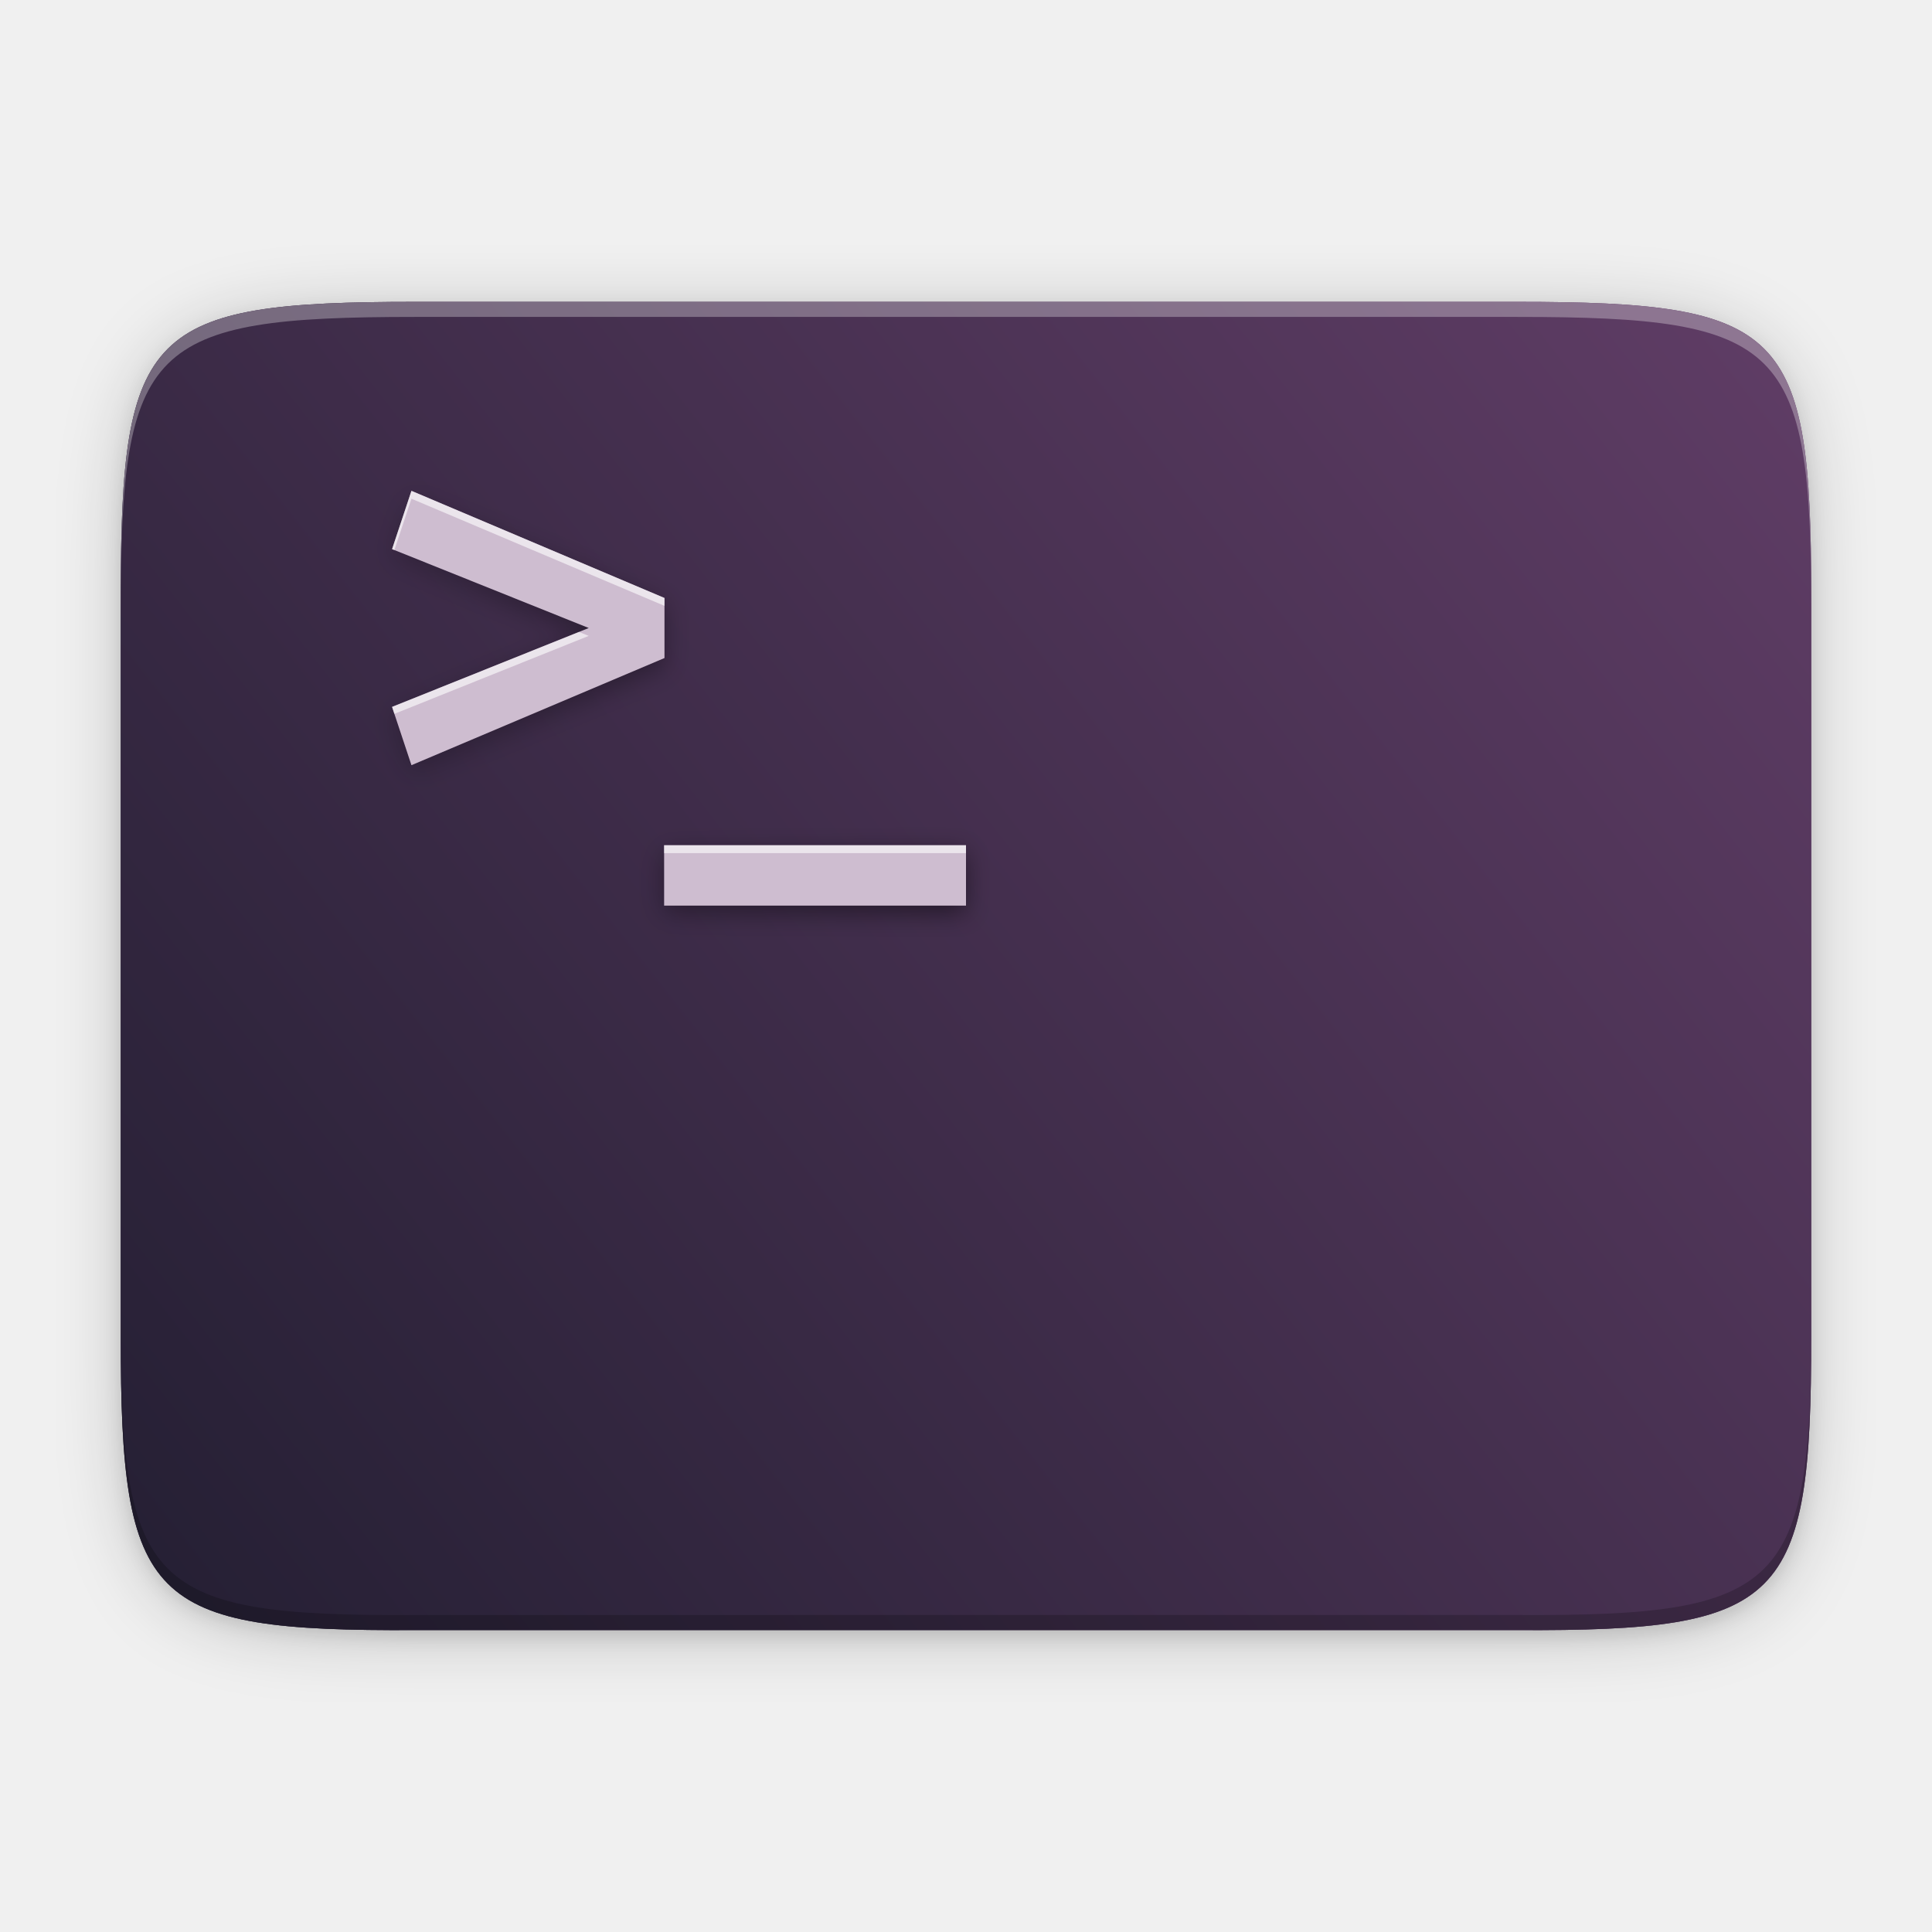
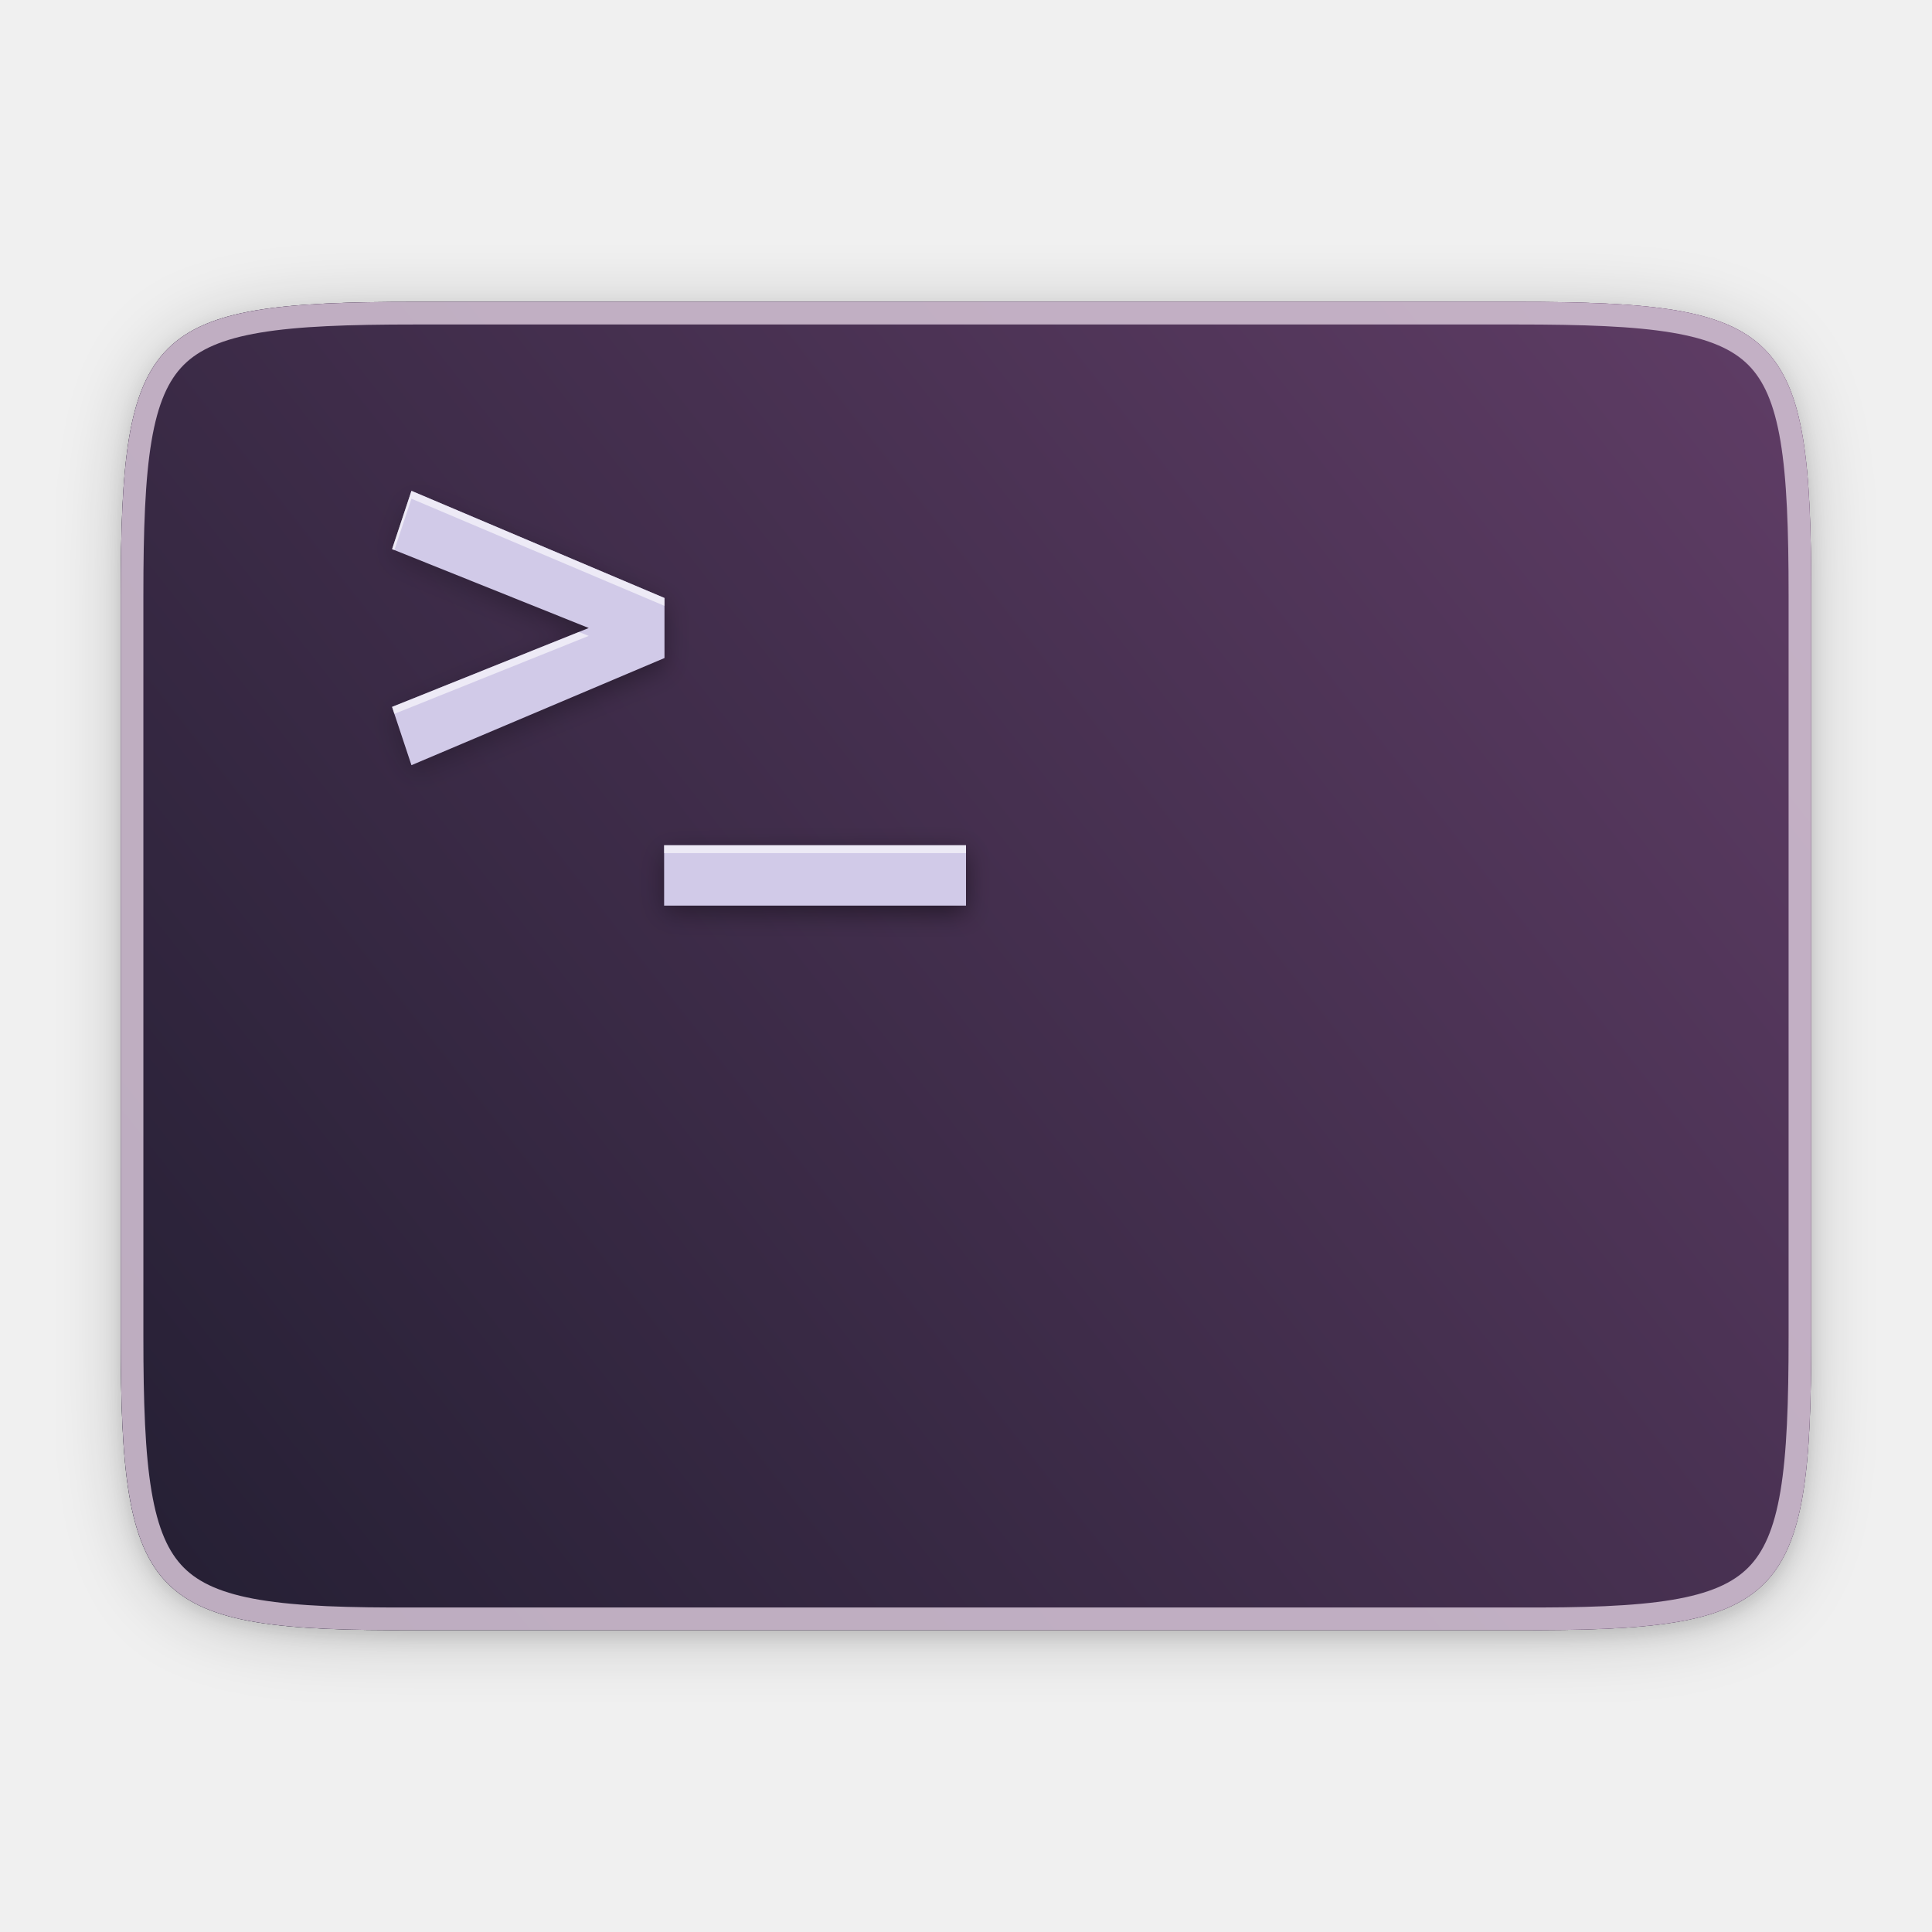
<svg xmlns="http://www.w3.org/2000/svg" width="256" height="256" viewBox="0 0 256 256" fill="none">
  <g opacity="0.2" filter="url(#filter0_f_378_232)">
    <path d="M239.998 79.924C239.998 44.628 236.373 40.83 201.005 41.003H127.998H54.992C19.623 40.83 15.998 44.628 15.998 79.924V178.081C15.998 213.378 19.623 217.003 54.992 217.003H127.998H201.005C236.373 217.003 239.998 213.378 239.998 178.081V79.924Z" fill="black" />
  </g>
  <g opacity="0.1" filter="url(#filter1_f_378_232)">
    <path d="M239.998 79.924C239.998 44.628 236.373 40.83 201.005 41.003H127.998H54.992C19.623 40.83 15.998 44.628 15.998 79.924V178.081C15.998 213.378 19.635 216.084 54.992 217.003H127.998H201.005C236.373 217.003 239.998 213.378 239.998 178.081V79.924Z" fill="black" />
  </g>
  <path d="M239.998 177.076C239.998 212.372 236.373 216.17 201.005 215.997H127.998H54.992C19.623 216.17 15.998 212.372 15.998 177.076V78.919C15.998 43.622 19.623 39.997 54.992 39.997H127.998H201.005C236.373 39.997 239.998 43.622 239.998 78.919V177.076Z" fill="url(#paint0_linear_378_232)" />
  <path d="M239.998 177.076C239.998 212.372 236.373 216.17 201.005 215.997H127.998H54.992C19.623 216.17 15.998 212.372 15.998 177.076V78.919C15.998 43.622 19.623 39.997 54.992 39.997H127.998H201.005C236.373 39.997 239.998 43.622 239.998 78.919V177.076Z" fill="url(#paint1_linear_378_232)" />
+   <path d="M54.991 41.497H201.005C209.848 41.497 216.594 41.727 221.771 42.595C226.937 43.462 230.354 44.937 232.705 47.283C235.055 49.63 236.532 53.04 237.399 58.196C238.269 63.362 238.498 70.093 238.498 78.919V177.075C238.498 185.901 238.269 192.644 237.399 197.824C236.532 202.994 235.054 206.421 232.702 208.779C230.352 211.135 226.935 212.615 221.772 213.473C216.598 214.333 209.854 214.541 201.012 214.497H54.984C46.142 214.541 39.398 214.333 34.224 213.473C29.061 212.615 25.645 211.135 23.294 208.779C20.942 206.421 19.465 202.994 18.597 197.824C17.727 192.644 17.498 185.901 17.498 177.075V78.919C17.498 70.093 17.727 63.362 18.597 58.196C19.464 53.04 20.941 49.63 23.291 47.283C25.642 44.937 29.059 43.462 34.226 42.595C39.403 41.727 46.148 41.497 54.991 41.497Z" stroke="#CEBDD0" stroke-opacity="0.9" stroke-width="3" />
  <g opacity="0.5" filter="url(#filter2_f_378_232)">
    <path d="M54.519 66.082L51.952 73.805L78.013 84.258L51.952 94.711L54.519 102.434L88.048 88.236V80.279L54.519 66.082ZM88 113.043V120.922H127.896V113.043H88Z" fill="url(#paint2_linear_378_232)" />
  </g>
-   <path d="M54.519 65.039L51.952 72.761L78.013 83.215L51.952 93.668L54.519 101.391L88.048 87.193V79.236L54.519 65.039ZM88 112V120H128V112H88Z" fill="#CEBDD0" />
+   <path d="M54.519 65.039L51.952 72.761L78.013 83.215L51.952 93.668L54.519 101.391L88.048 87.193V79.236L54.519 65.039ZM88 112V120H128V112H88Z" fill="#D1CAE8" />
  <path d="M54.519 65.039L51.952 72.762L52.258 72.884L54.519 66.082L88.047 80.279V79.236L54.519 65.039ZM76.712 83.736L51.952 93.668L52.258 94.589L78.012 84.258L76.712 83.736ZM87.999 112V113.043H128V112H87.999Z" fill="white" fill-opacity="0.6" />
-   <path opacity="0.3" d="M54.99 39.998C19.622 39.998 15.998 43.621 15.998 78.918V177.076C15.998 177.164 16 177.238 16 177.326V80.916C16 45.619 19.626 41.994 54.994 41.994H128H201.006C236.286 41.994 239.98 45.615 239.998 80.666V78.918C239.998 43.621 236.372 39.998 201.004 39.998H127.998H54.99Z" fill="white" />
-   <path opacity="0.2" d="M15.998 175.076V177.076C15.998 212.373 19.622 216.171 54.99 215.998H127.998H201.004C236.372 216.171 239.998 212.373 239.998 177.076V175.076C239.998 210.373 236.372 214.171 201.004 213.998H127.998H54.99C19.622 214.171 15.998 210.373 15.998 175.076Z" fill="black" />
  <defs>
    <filter id="filter0_f_378_232" x="7.518" y="32.517" width="240.96" height="192.966" filterUnits="userSpaceOnUse" color-interpolation-filters="sRGB">
      <feFlood flood-opacity="0" result="BackgroundImageFix" />
      <feBlend mode="normal" in="SourceGraphic" in2="BackgroundImageFix" result="shape" />
      <feGaussianBlur stdDeviation="4.24" result="effect1_foregroundBlur_378_232" />
    </filter>
    <filter id="filter1_f_378_232" x="13.878" y="38.877" width="228.24" height="180.245" filterUnits="userSpaceOnUse" color-interpolation-filters="sRGB">
      <feFlood flood-opacity="0" result="BackgroundImageFix" />
      <feBlend mode="normal" in="SourceGraphic" in2="BackgroundImageFix" result="shape" />
      <feGaussianBlur stdDeviation="1.06" result="effect1_foregroundBlur_378_232" />
    </filter>
-     <filter id="filter2_f_378_232" x="48.683" y="62.812" width="82.483" height="61.379" filterUnits="userSpaceOnUse" color-interpolation-filters="sRGB">
+     <filter id="filter2_f_378_232" x="48.683" y="62.812" width="82.482" height="61.379" filterUnits="userSpaceOnUse" color-interpolation-filters="sRGB">
      <feFlood flood-opacity="0" result="BackgroundImageFix" />
      <feBlend mode="normal" in="SourceGraphic" in2="BackgroundImageFix" result="shape" />
      <feGaussianBlur stdDeviation="1.635" result="effect1_foregroundBlur_378_232" />
    </filter>
    <linearGradient id="paint0_linear_378_232" x1="16" y1="215.999" x2="239.996" y2="40.002" gradientUnits="userSpaceOnUse">
      <stop stop-color="#241F33" />
      <stop offset="1" stop-color="#75507B" />
    </linearGradient>
    <linearGradient id="paint1_linear_378_232" x1="16" y1="215.999" x2="239.996" y2="40.002" gradientUnits="userSpaceOnUse">
      <stop stop-color="#241F33" />
      <stop offset="1" stop-color="#603D66" />
    </linearGradient>
    <linearGradient id="paint2_linear_378_232" x1="128" y1="104" x2="8" y2="104" gradientUnits="userSpaceOnUse">
      <stop />
      <stop offset="1" stop-opacity="0" />
    </linearGradient>
  </defs>
</svg>
